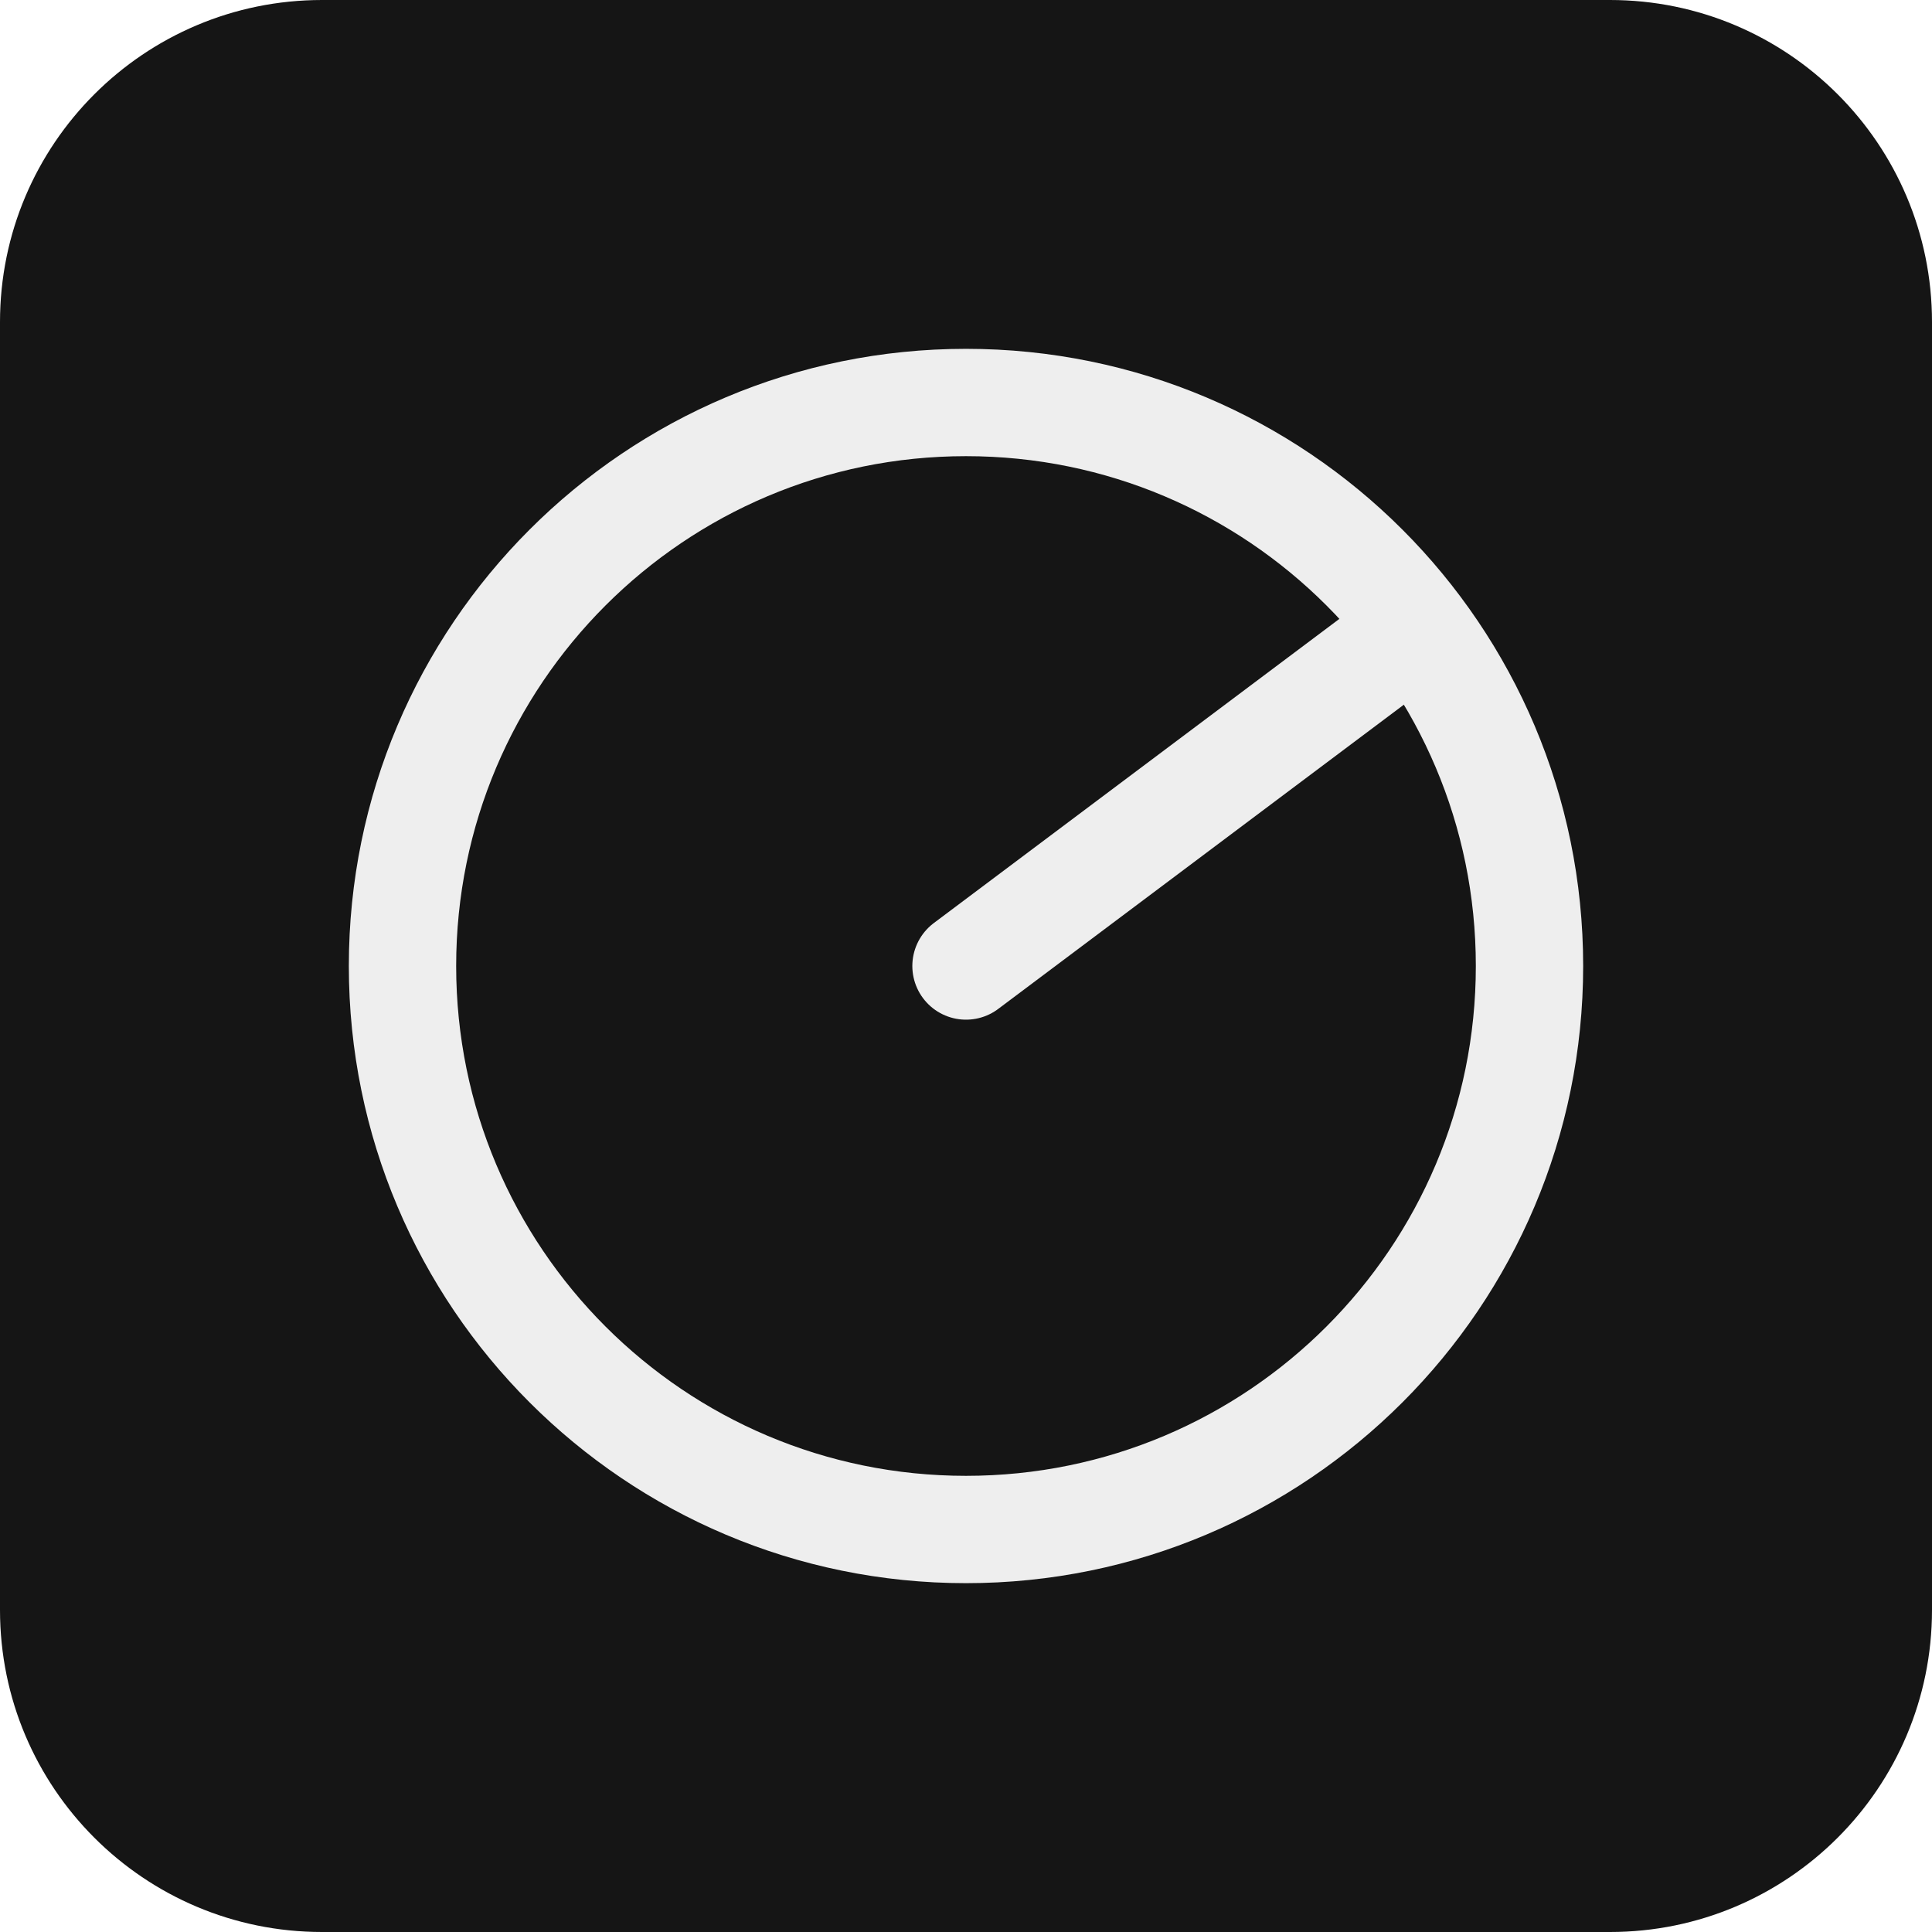
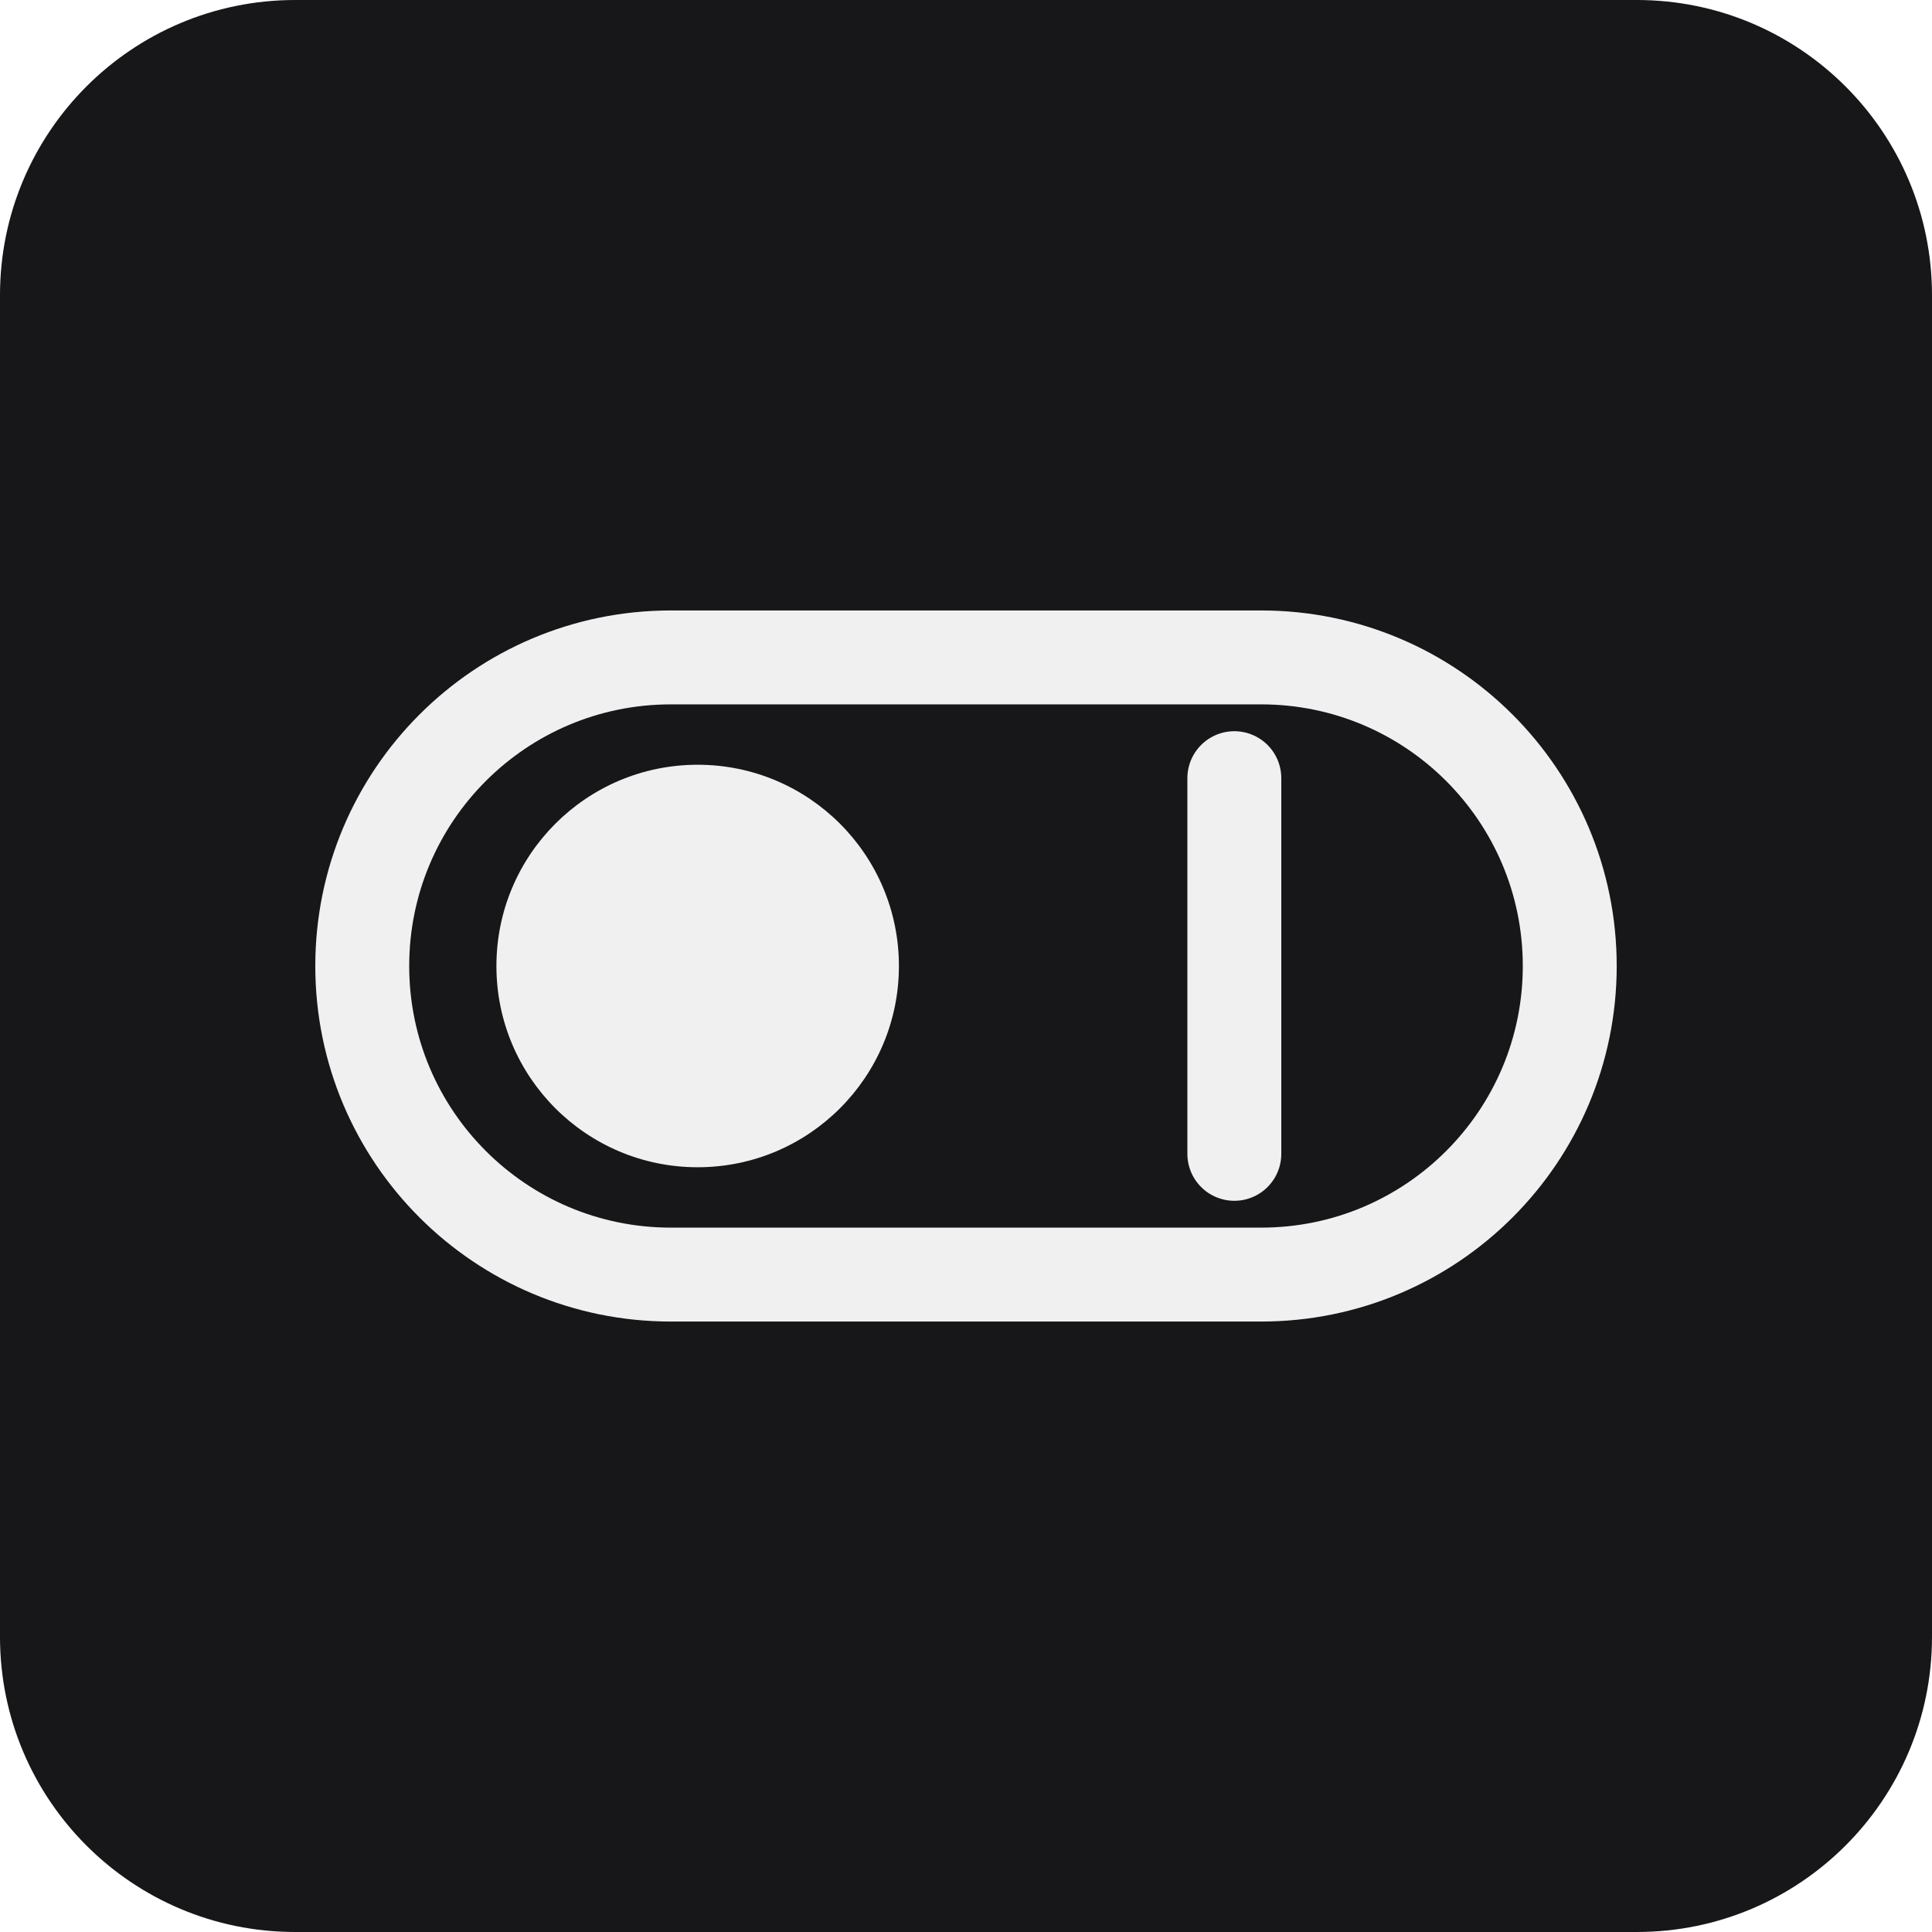
- <svg xmlns="http://www.w3.org/2000/svg" width="144" height="144" viewBox="0 0 144 144">
-   <rect width="144" height="144" rx="24" fill="#151515" />
-   <circle cx="72" cy="72" r="42" fill="none" stroke="#eee" stroke-width="8" />
-   <path d="M72 72 L104 48" stroke="#eee" stroke-width="8" stroke-linecap="round" />
+ <svg xmlns="http://www.w3.org/2000/svg" viewBox="0 0 144 144">
+   <rect width="144" height="144" rx="22" fill="#171719" />
+   <rect x="27" y="49" width="90" height="46" rx="23" fill="none" stroke="#F0F0F0" stroke-width="7" />
+   <circle cx="52" cy="72" r="15" fill="#F0F0F0" />
+   <path d="M92 58v28" stroke="#F0F0F0" stroke-width="7" stroke-linecap="round" />
</svg>
